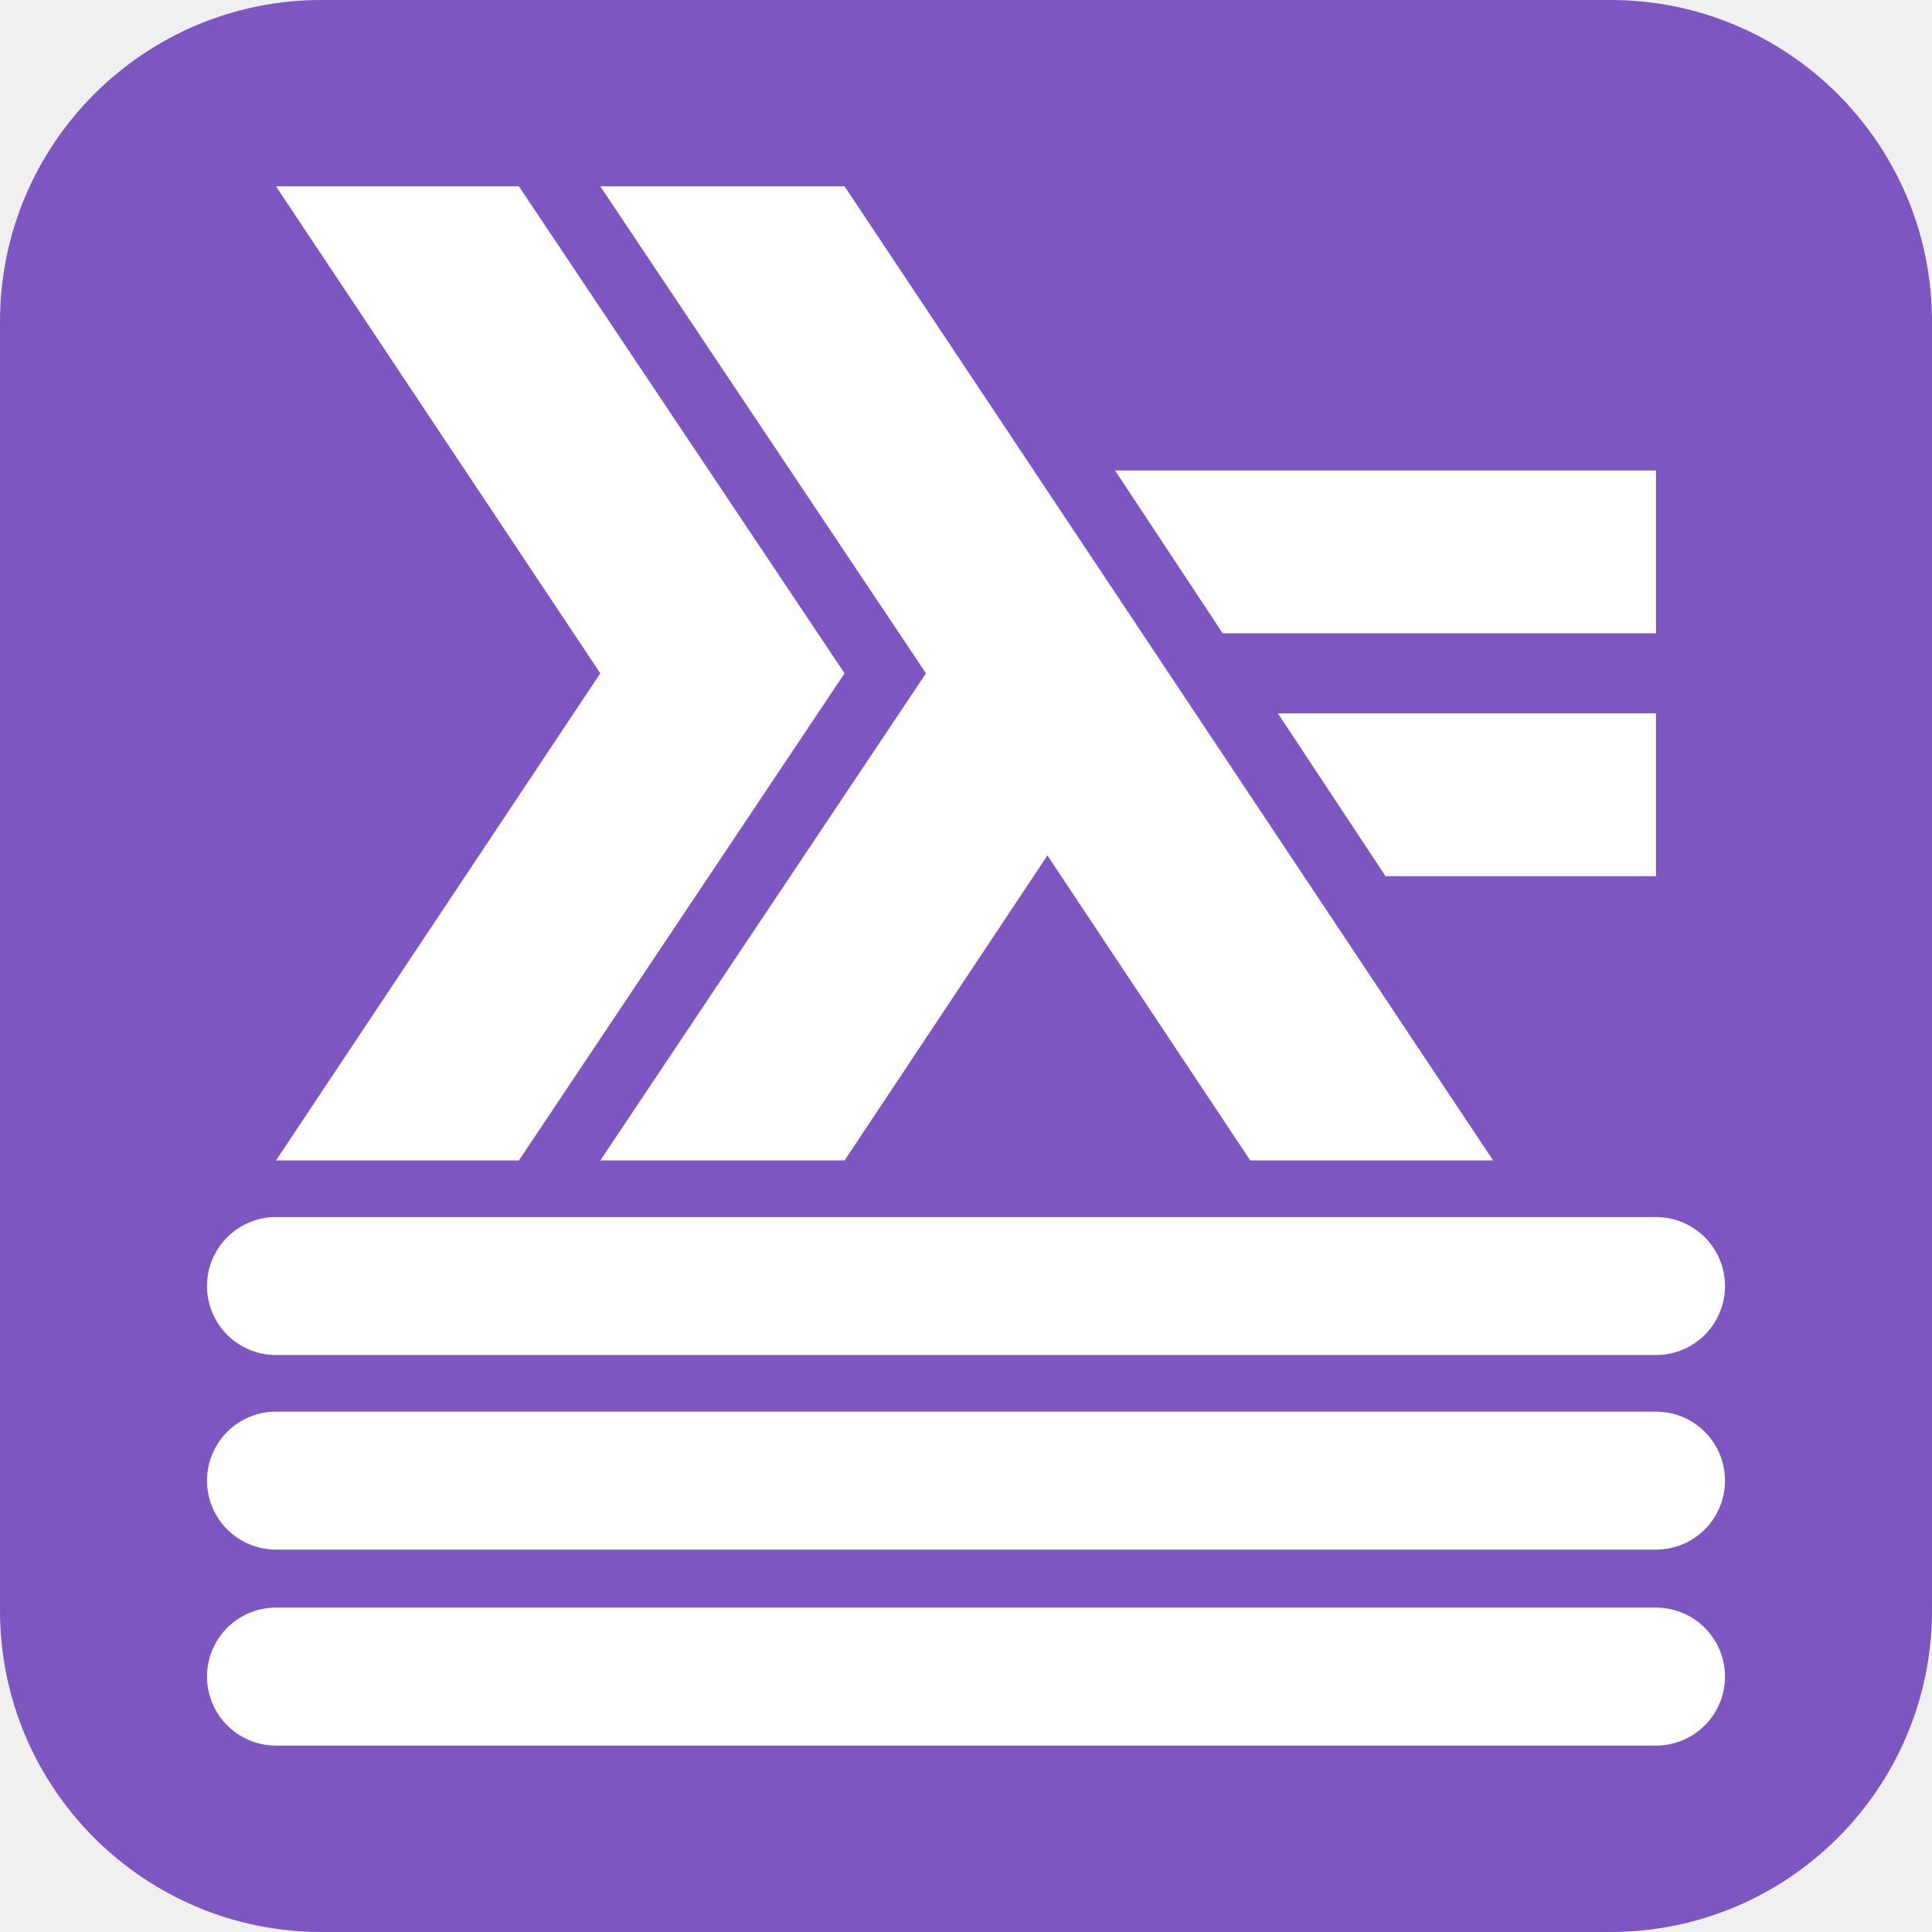
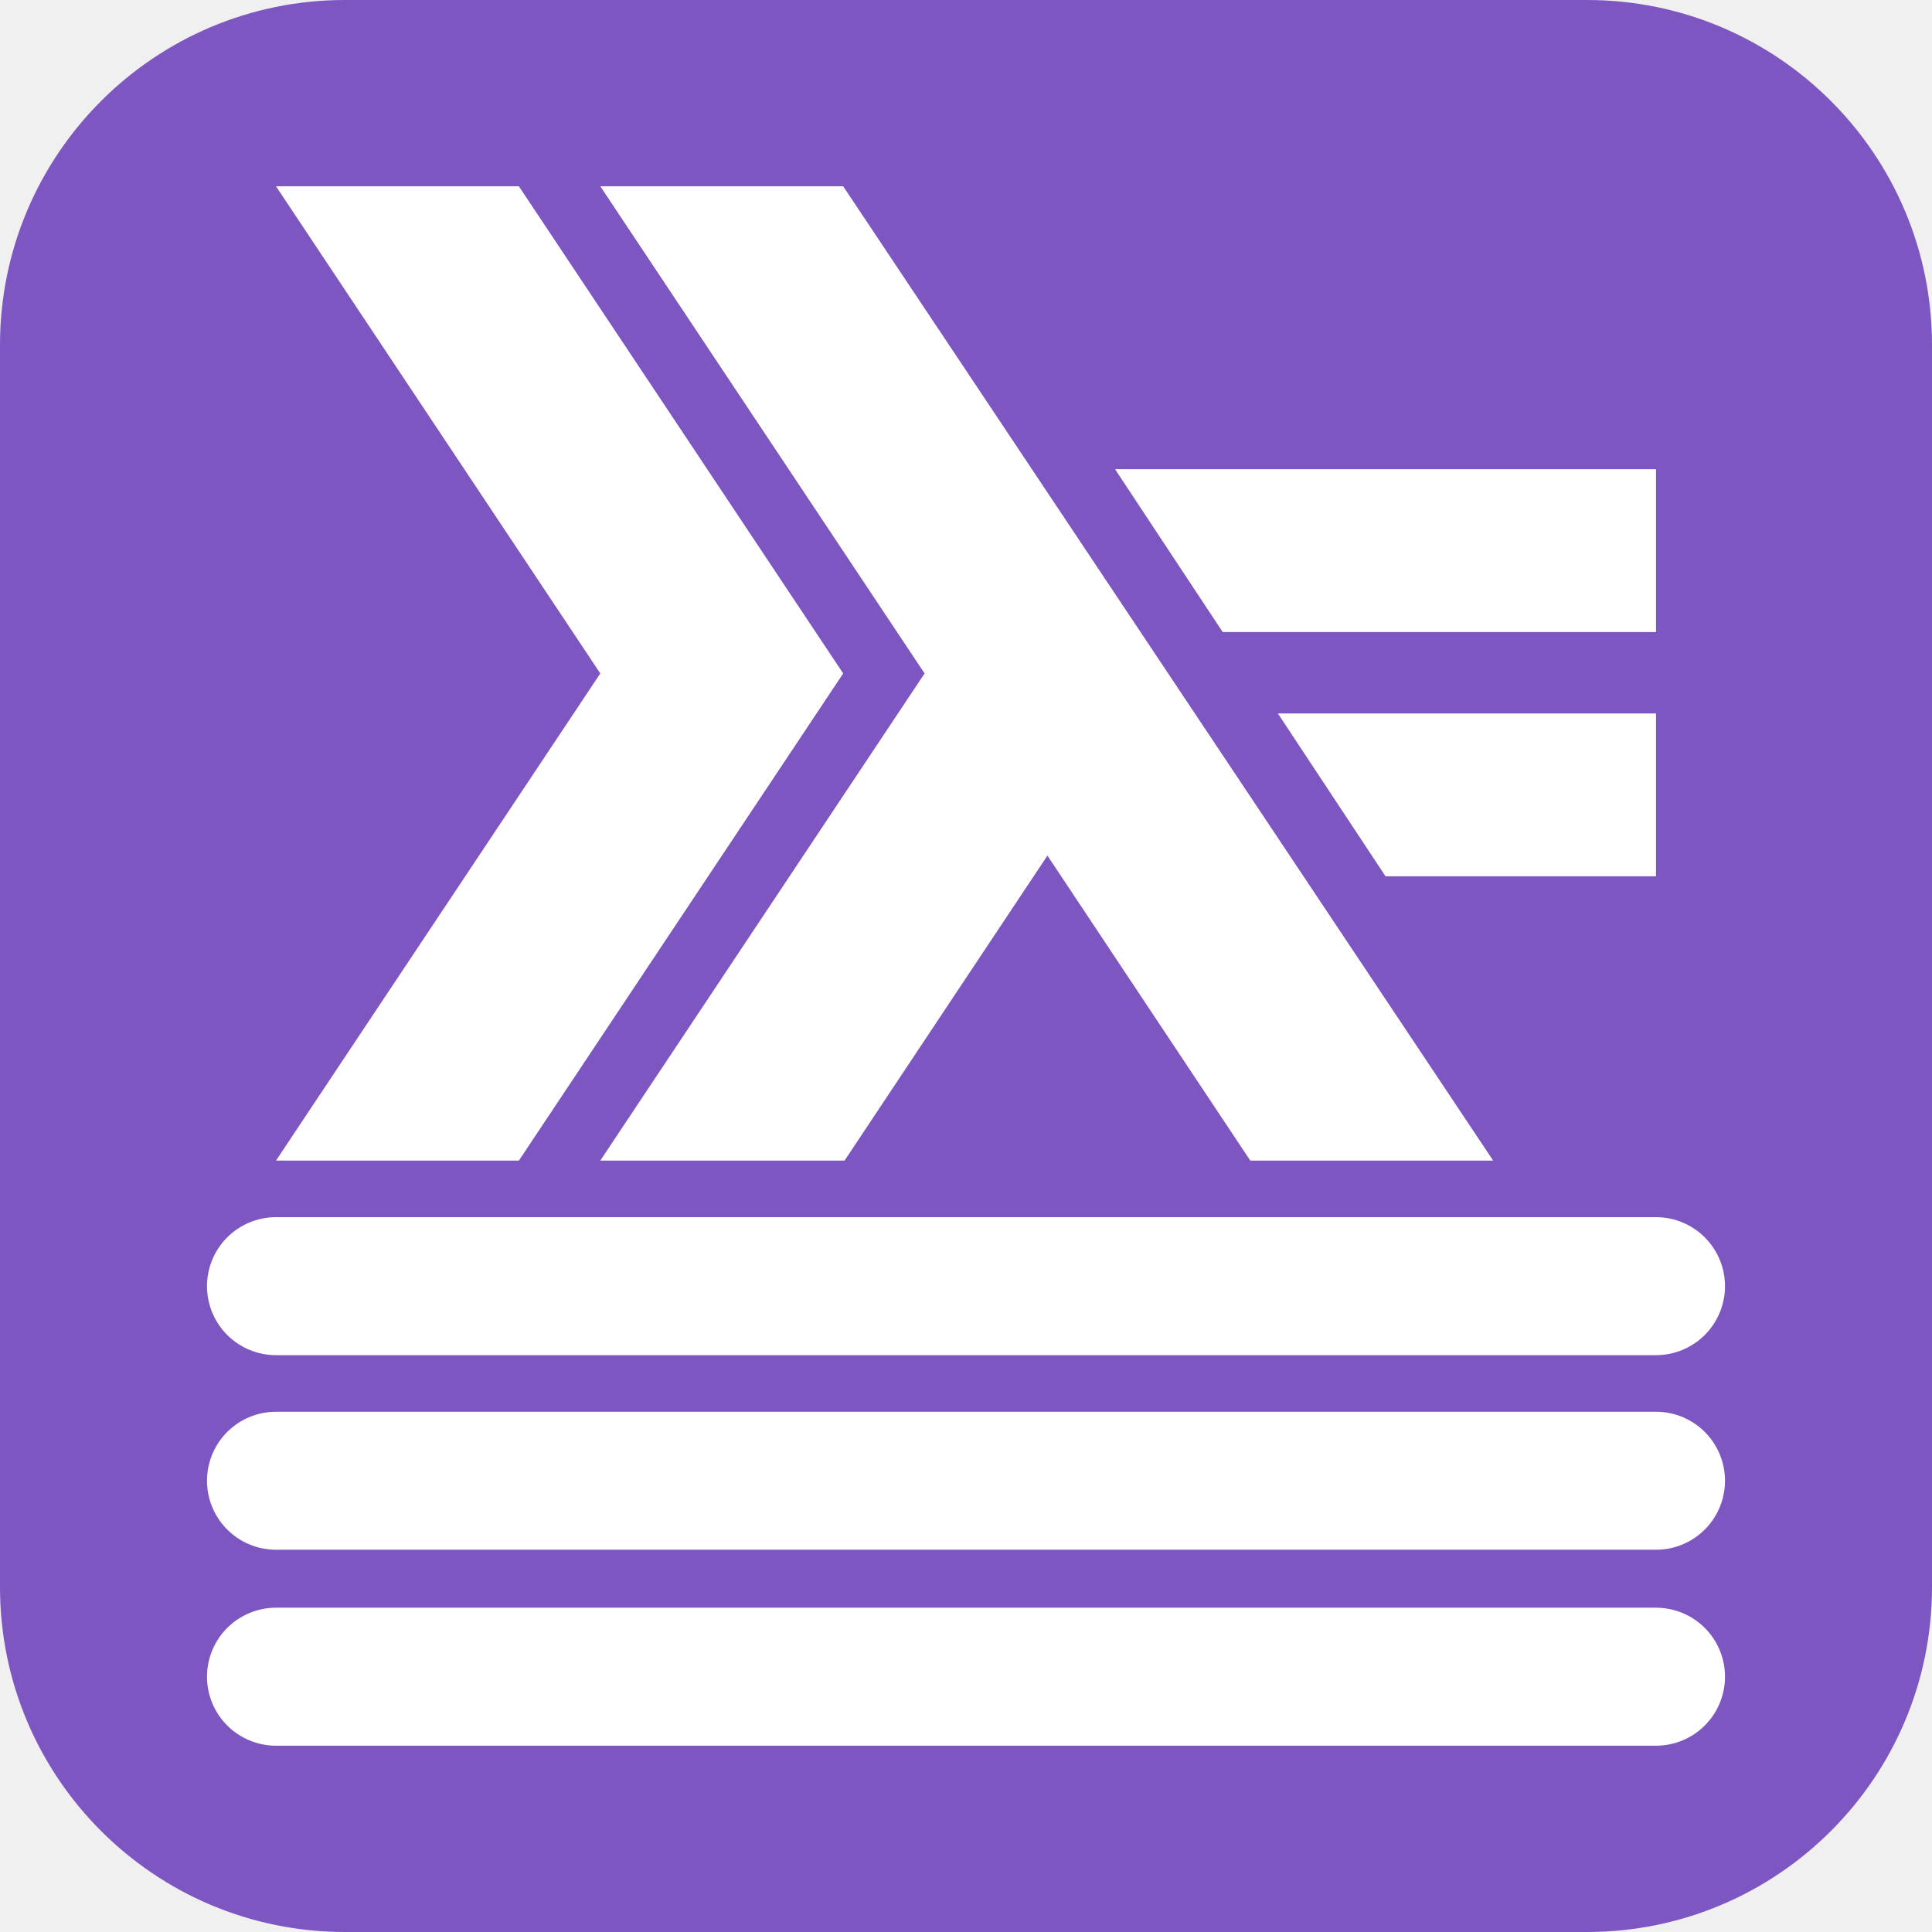
- <svg xmlns="http://www.w3.org/2000/svg" font-size="1px" viewBox="0 0 1.4 1.4" stroke="#000000" width="1.4" stroke-opacity="1" height="1.4" version="1.1" id="svg4">
-   <defs id="defs1" />
-   <rect style="fill:#7e56c2;fill-opacity:1;stroke:none;stroke-width:0.778" id="rect4" width="1.4" height="1.4" x="0" y="-8.8302531e-06" rx="0.233" ry="0.233" />
-   <g id="g7" transform="translate(0.2,0.1349154)">
-     <g id="g5">
-       <g stroke-linejoin="miter" fill-opacity="1" fill="rgb(143,78,139)" stroke="#000000" stroke-linecap="butt" stroke-miterlimit="10" stroke-opacity="1" stroke-width="0" id="g1" style="fill:#ffffff">
-         <path d="M 0.804,0.5 0.726,0.382 H 1 V 0.5 Z" id="path1" style="fill:#ffffff" />
-       </g>
-       <g stroke-linejoin="miter" fill-opacity="1" fill="rgb(143,78,139)" stroke="#000000" stroke-linecap="butt" stroke-miterlimit="10" stroke-opacity="1" stroke-width="0" id="g2" style="fill:#ffffff">
-         <path d="M 0.686,0.324 0.608,0.206 h 0.392 v 0.118 z" id="path2" style="fill:#ffffff" />
-       </g>
-       <g stroke-linejoin="miter" fill-opacity="1" fill="rgb(94,80,134)" stroke="#000000" stroke-linecap="butt" stroke-miterlimit="10" stroke-opacity="1" stroke-width="0" id="g3" style="fill:#ffffff">
-         <path d="M 0.235,0.706 0.471,0.353 0.235,1e-4 H 0.412 L 0.882,0.706 H 0.706 L 0.559,0.485 0.412,0.706 Z" id="path3" style="fill:#ffffff" />
-       </g>
-       <g stroke-linejoin="miter" fill-opacity="1" fill="rgb(69,58,98)" stroke="#000000" stroke-linecap="butt" stroke-miterlimit="10" stroke-opacity="1" stroke-width="0" id="g4" style="fill:#ffffff">
-         <path d="M 0,0.706 0.235,0.353 0,1e-4 H 0.176 L 0.412,0.353 0.176,0.706 Z" id="path4" style="fill:#ffffff" />
-       </g>
-     </g>
-     <g id="g6">
-       <path style="fill:none;stroke:#ffffff;stroke-width:0.1;stroke-linecap:round;stroke-linejoin:miter;stroke-dasharray:none;stroke-opacity:1" d="M 0,0.797 H 1" id="path5" />
-       <path style="fill:none;stroke:#ffffff;stroke-width:0.1;stroke-linecap:round;stroke-linejoin:miter;stroke-dasharray:none;stroke-opacity:1" d="M 0,0.938 H 1" id="path6" />
-       <path style="fill:none;stroke:#ffffff;stroke-width:0.1;stroke-linecap:round;stroke-linejoin:miter;stroke-dasharray:none;stroke-opacity:1" d="M 0,1.08 H 1" id="path7" />
-     </g>
-   </g>
+ <svg xmlns="http://www.w3.org/2000/svg" font-size="1px" viewBox="0 0 1.4 1.4" width="1.4" height="1.4" version="1.1" id="svg4">
+   <rect style="fill:#7e56c2;fill-opacity:1;stroke:none" id="background" width="1.4" height="1.4" x="0" y="0" rx="0.25" ry="0.25" />
+   <path d="m 1.004,0.635 -0.078,-0.118 H 1.2 v 0.118 z" id="equals-bottom" style="fill:#ffffff;fill-opacity:1;stroke:none" />
+   <path d="m 0.886,0.458 -0.078,-0.118 h 0.392 v 0.118 z" id="equals-top" style="fill:#ffffff;fill-opacity:1;stroke:none" />
+   <path d="m 0.435,0.841 0.235,-0.353 -0.235,-0.353 h 0.176 l 0.471,0.706 H 0.906 l -0.147,-0.221 -0.147,0.221 z" id="lambda" style="fill:#ffffff;fill-opacity:1;stroke:none" />
+   <path d="m 0.2,0.841 0.235,-0.353 -0.235,-0.353 h 0.176 l 0.235,0.353 -0.235,0.353 z" id="arrow" style="fill:#ffffff;fill-opacity:1;stroke:none" />
+   <path style="fill:none;stroke:#ffffff;stroke-width:0.1;stroke-linecap:round;stroke-linejoin:miter;stroke-dasharray:none;stroke-opacity:1" d="m 0.2,0.932 h 1" id="line1" />
+   <path style="fill:none;stroke:#ffffff;stroke-width:0.1;stroke-linecap:round;stroke-linejoin:miter;stroke-dasharray:none;stroke-opacity:1" d="m 0.2,1.073 h 1" id="line2" />
+   <path style="fill:none;stroke:#ffffff;stroke-width:0.1;stroke-linecap:round;stroke-linejoin:miter;stroke-dasharray:none;stroke-opacity:1" d="m 0.2,1.215 h 1" id="line3" />
</svg>
